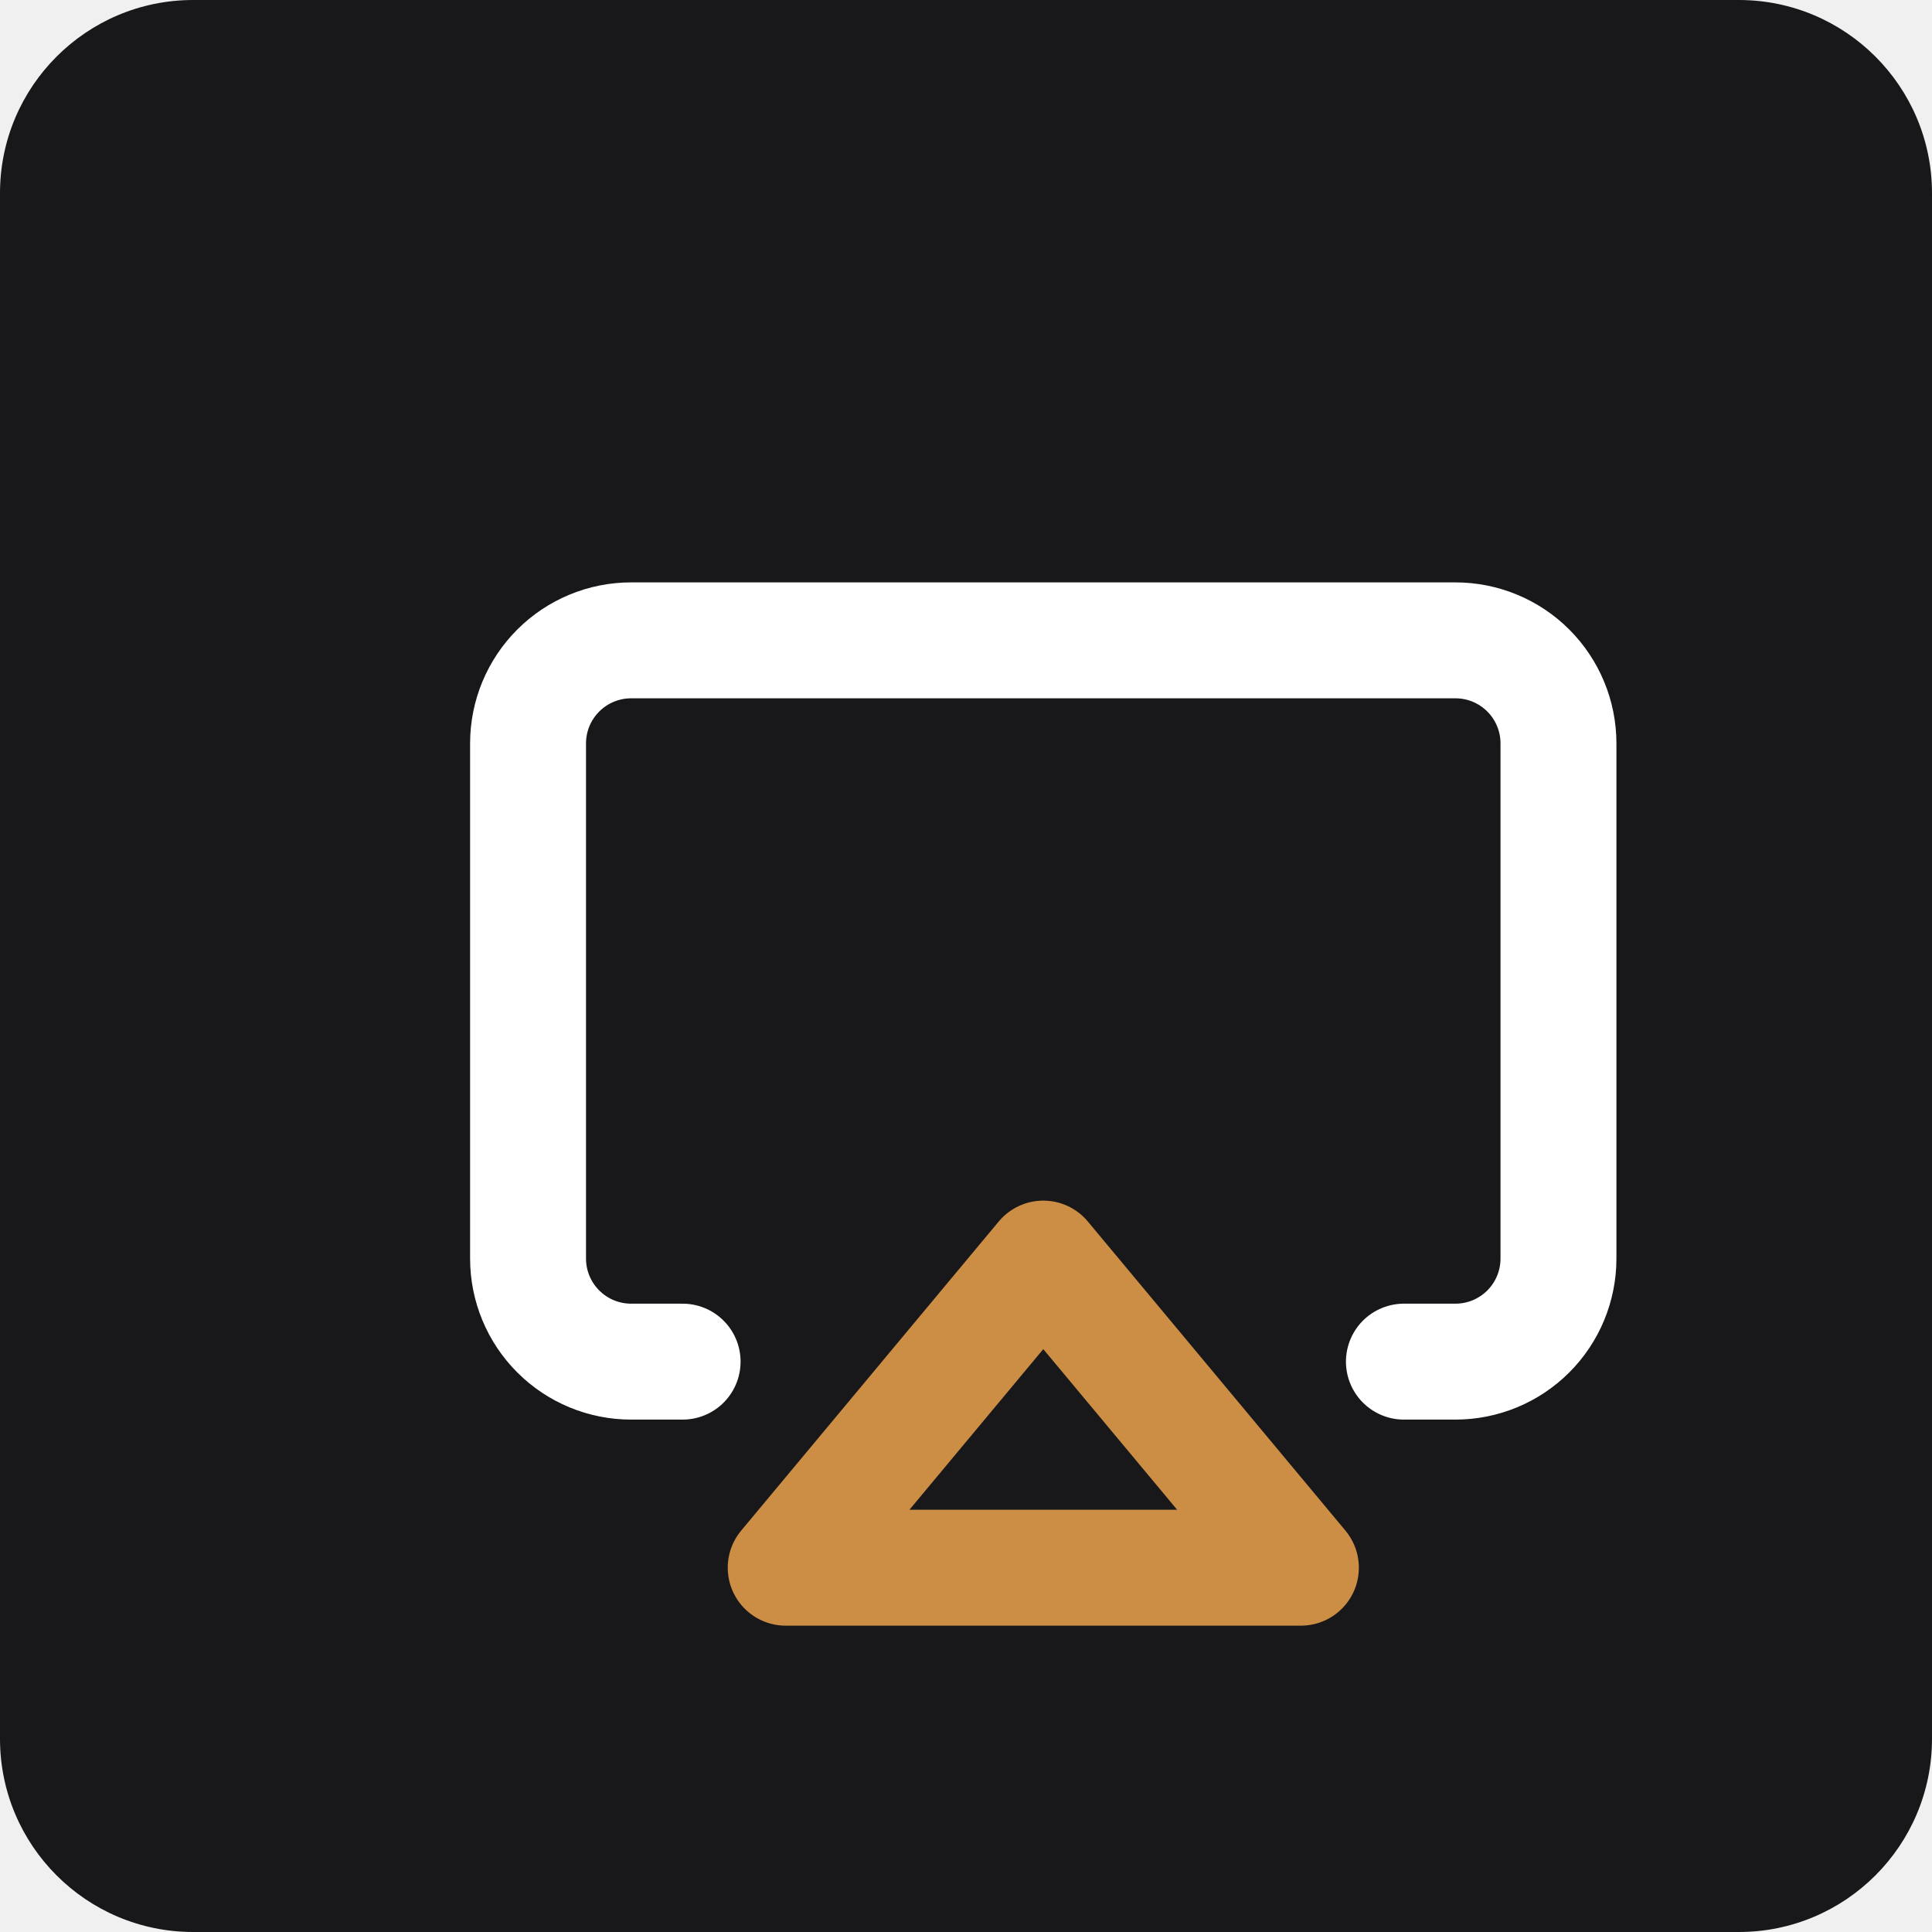
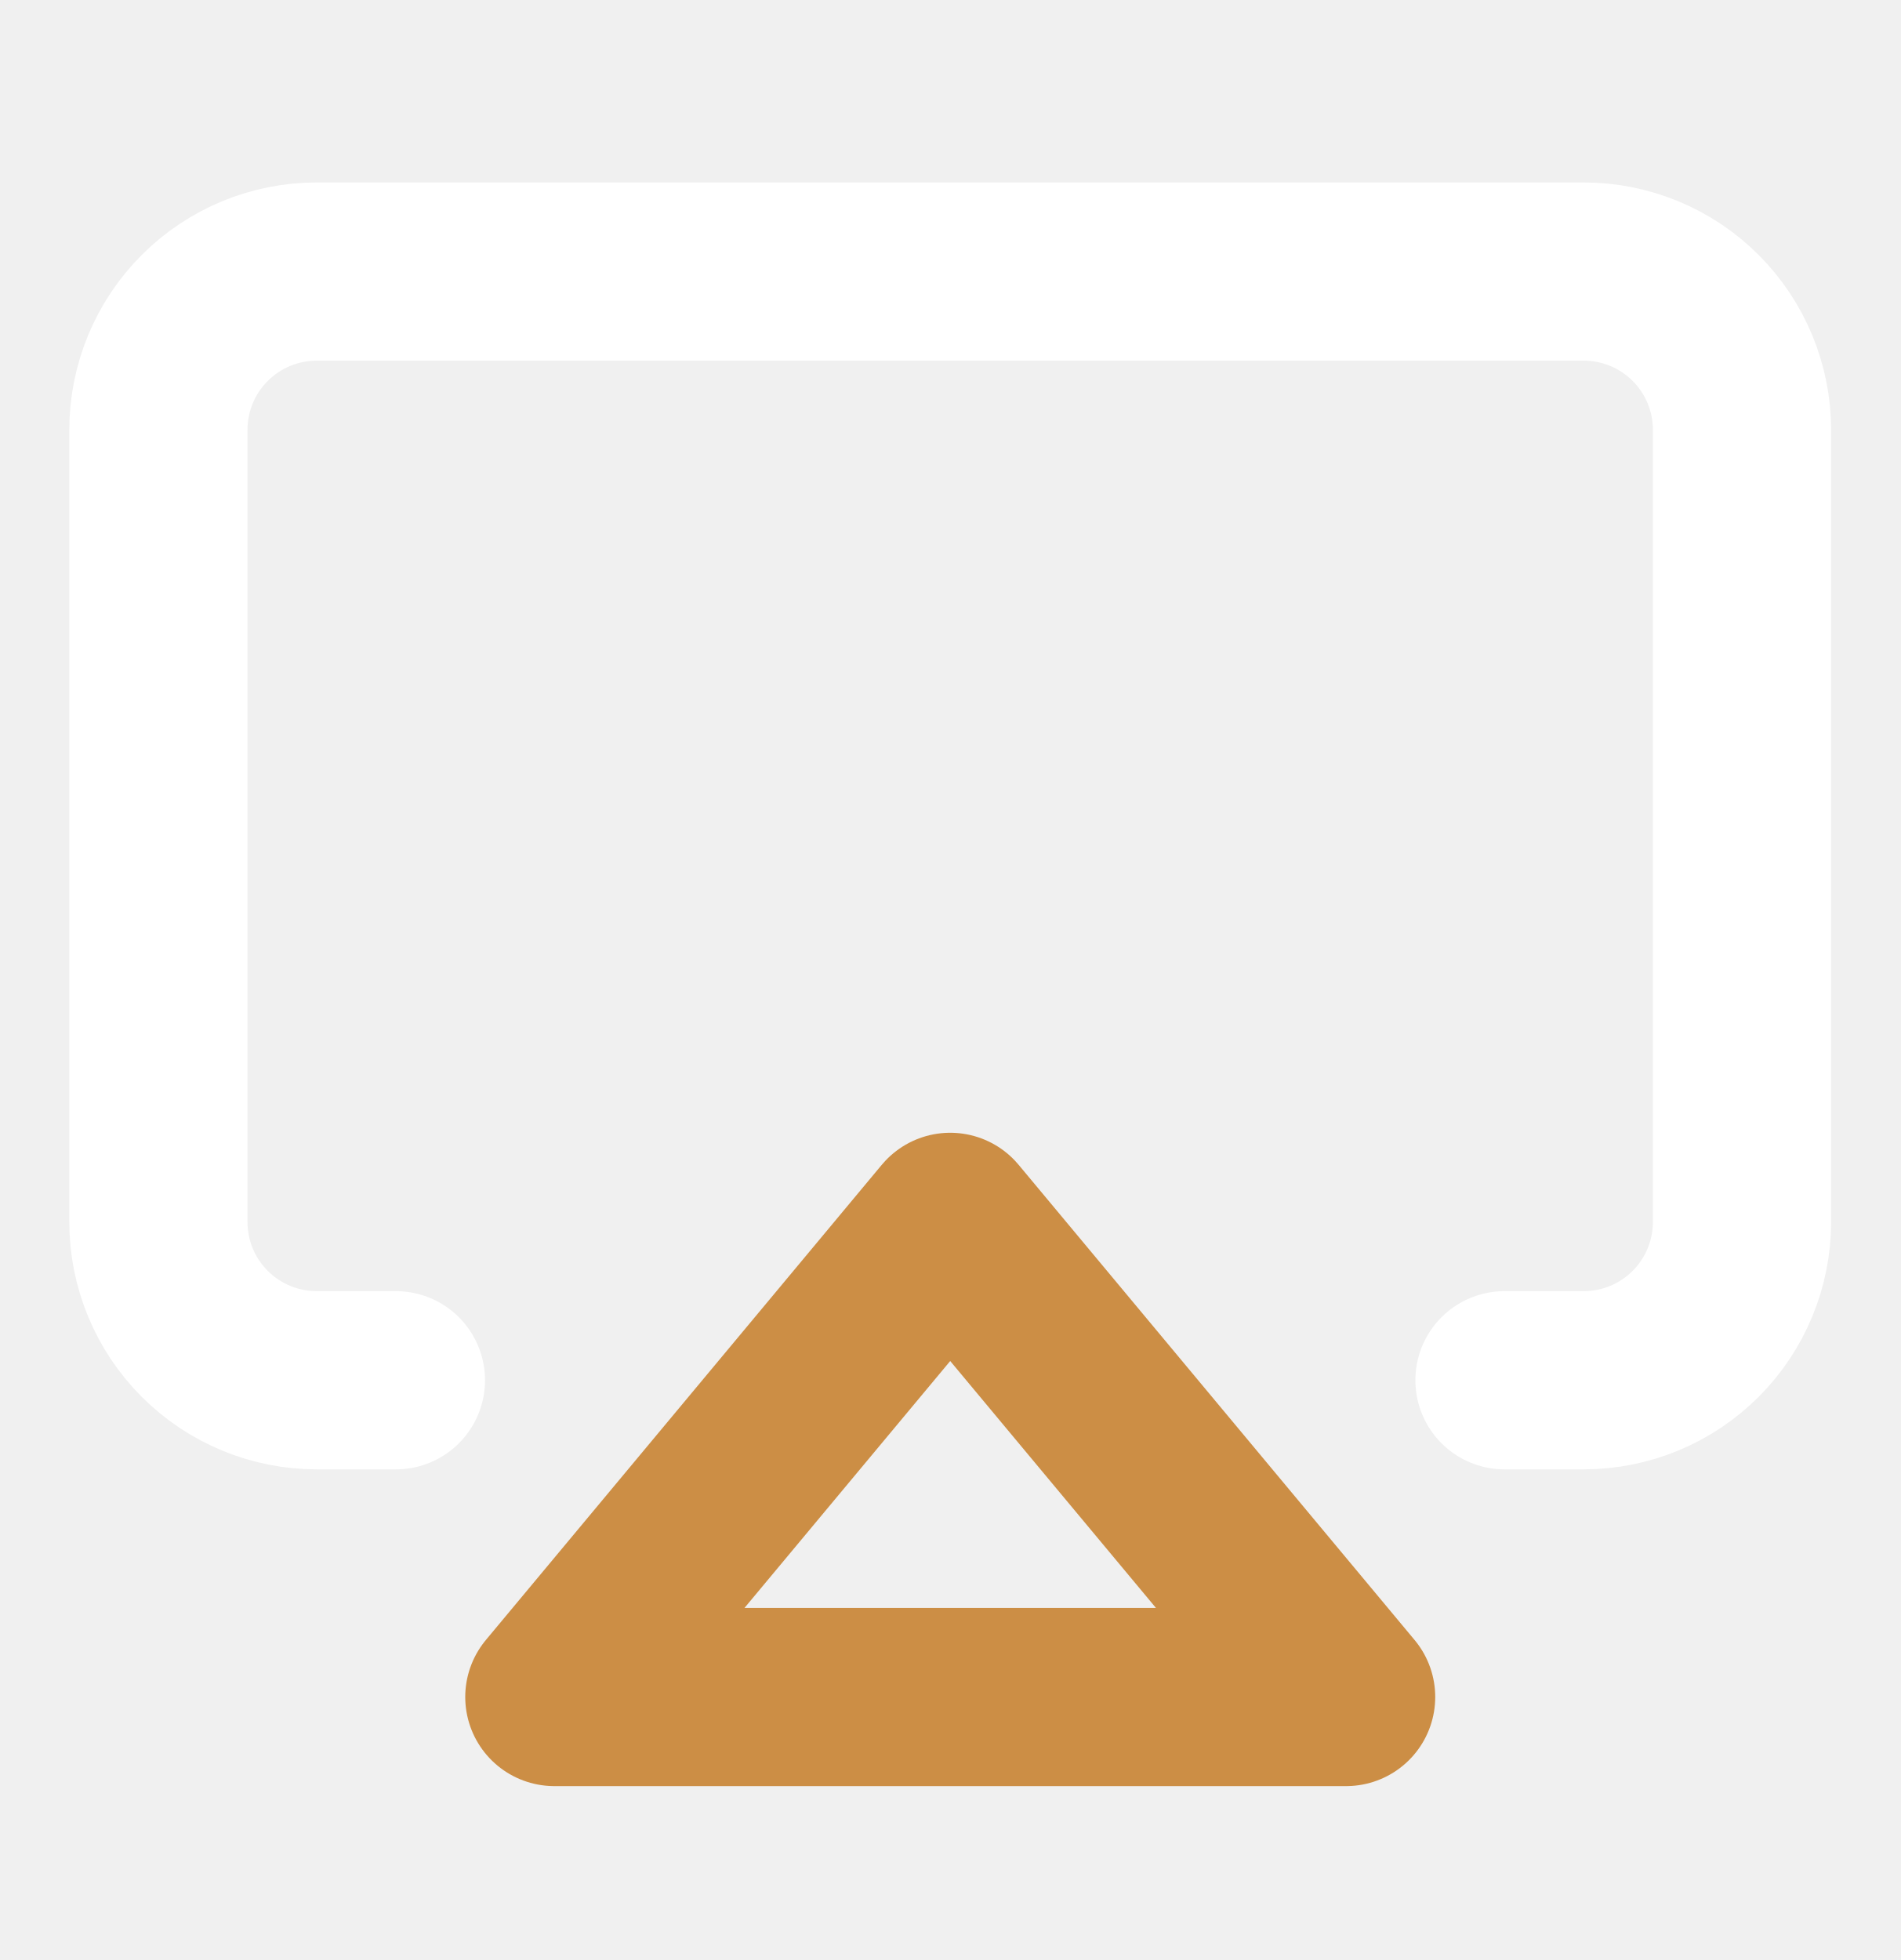
- <svg xmlns="http://www.w3.org/2000/svg" width="50" height="50" viewBox="0 0 50 50" fill="none">
-   <rect width="50" height="50" rx="5" fill="#18181A" />
-   <path d="M17.666 35.239H16.333C15.626 35.239 14.948 34.958 14.448 34.458C13.947 33.958 13.666 33.279 13.666 32.572V19.239C13.666 18.532 13.947 17.853 14.448 17.353C14.948 16.853 15.626 16.572 16.333 16.572H37.666C38.374 16.572 39.052 16.853 39.552 17.353C40.052 17.853 40.333 18.532 40.333 19.239V32.572C40.333 33.279 40.052 33.958 39.552 34.458C39.052 34.958 38.374 35.239 37.666 35.239H36.333" stroke="white" stroke-width="3" stroke-linecap="round" stroke-linejoin="round" />
-   <path d="M27 32.572L33.667 40.572H20.334L27 32.572Z" stroke="#CC8E45" stroke-width="3" stroke-linecap="round" stroke-linejoin="round" />
+ <svg xmlns="http://www.w3.org/2000/svg" width="32" height="33" viewBox="0 0 32 33" fill="none">
+   <path d="M6.667 23.239H5.333C4.626 23.239 3.948 22.958 3.448 22.458C2.947 21.958 2.667 21.279 2.667 20.572V7.239C2.667 6.532 2.947 5.853 3.448 5.353C3.948 4.853 4.626 4.572 5.333 4.572H26.666C27.374 4.572 28.052 4.853 28.552 5.353C29.052 5.853 29.333 6.532 29.333 7.239V20.572C29.333 21.279 29.052 21.958 28.552 22.458C28.052 22.958 27.374 23.239 26.666 23.239H25.333" stroke="white" stroke-width="3" stroke-linecap="round" stroke-linejoin="round" />
+   <path d="M16 20.572L22.667 28.572H9.334L16 20.572Z" stroke="#CC8E45" stroke-width="3" stroke-linecap="round" stroke-linejoin="round" />
</svg>
